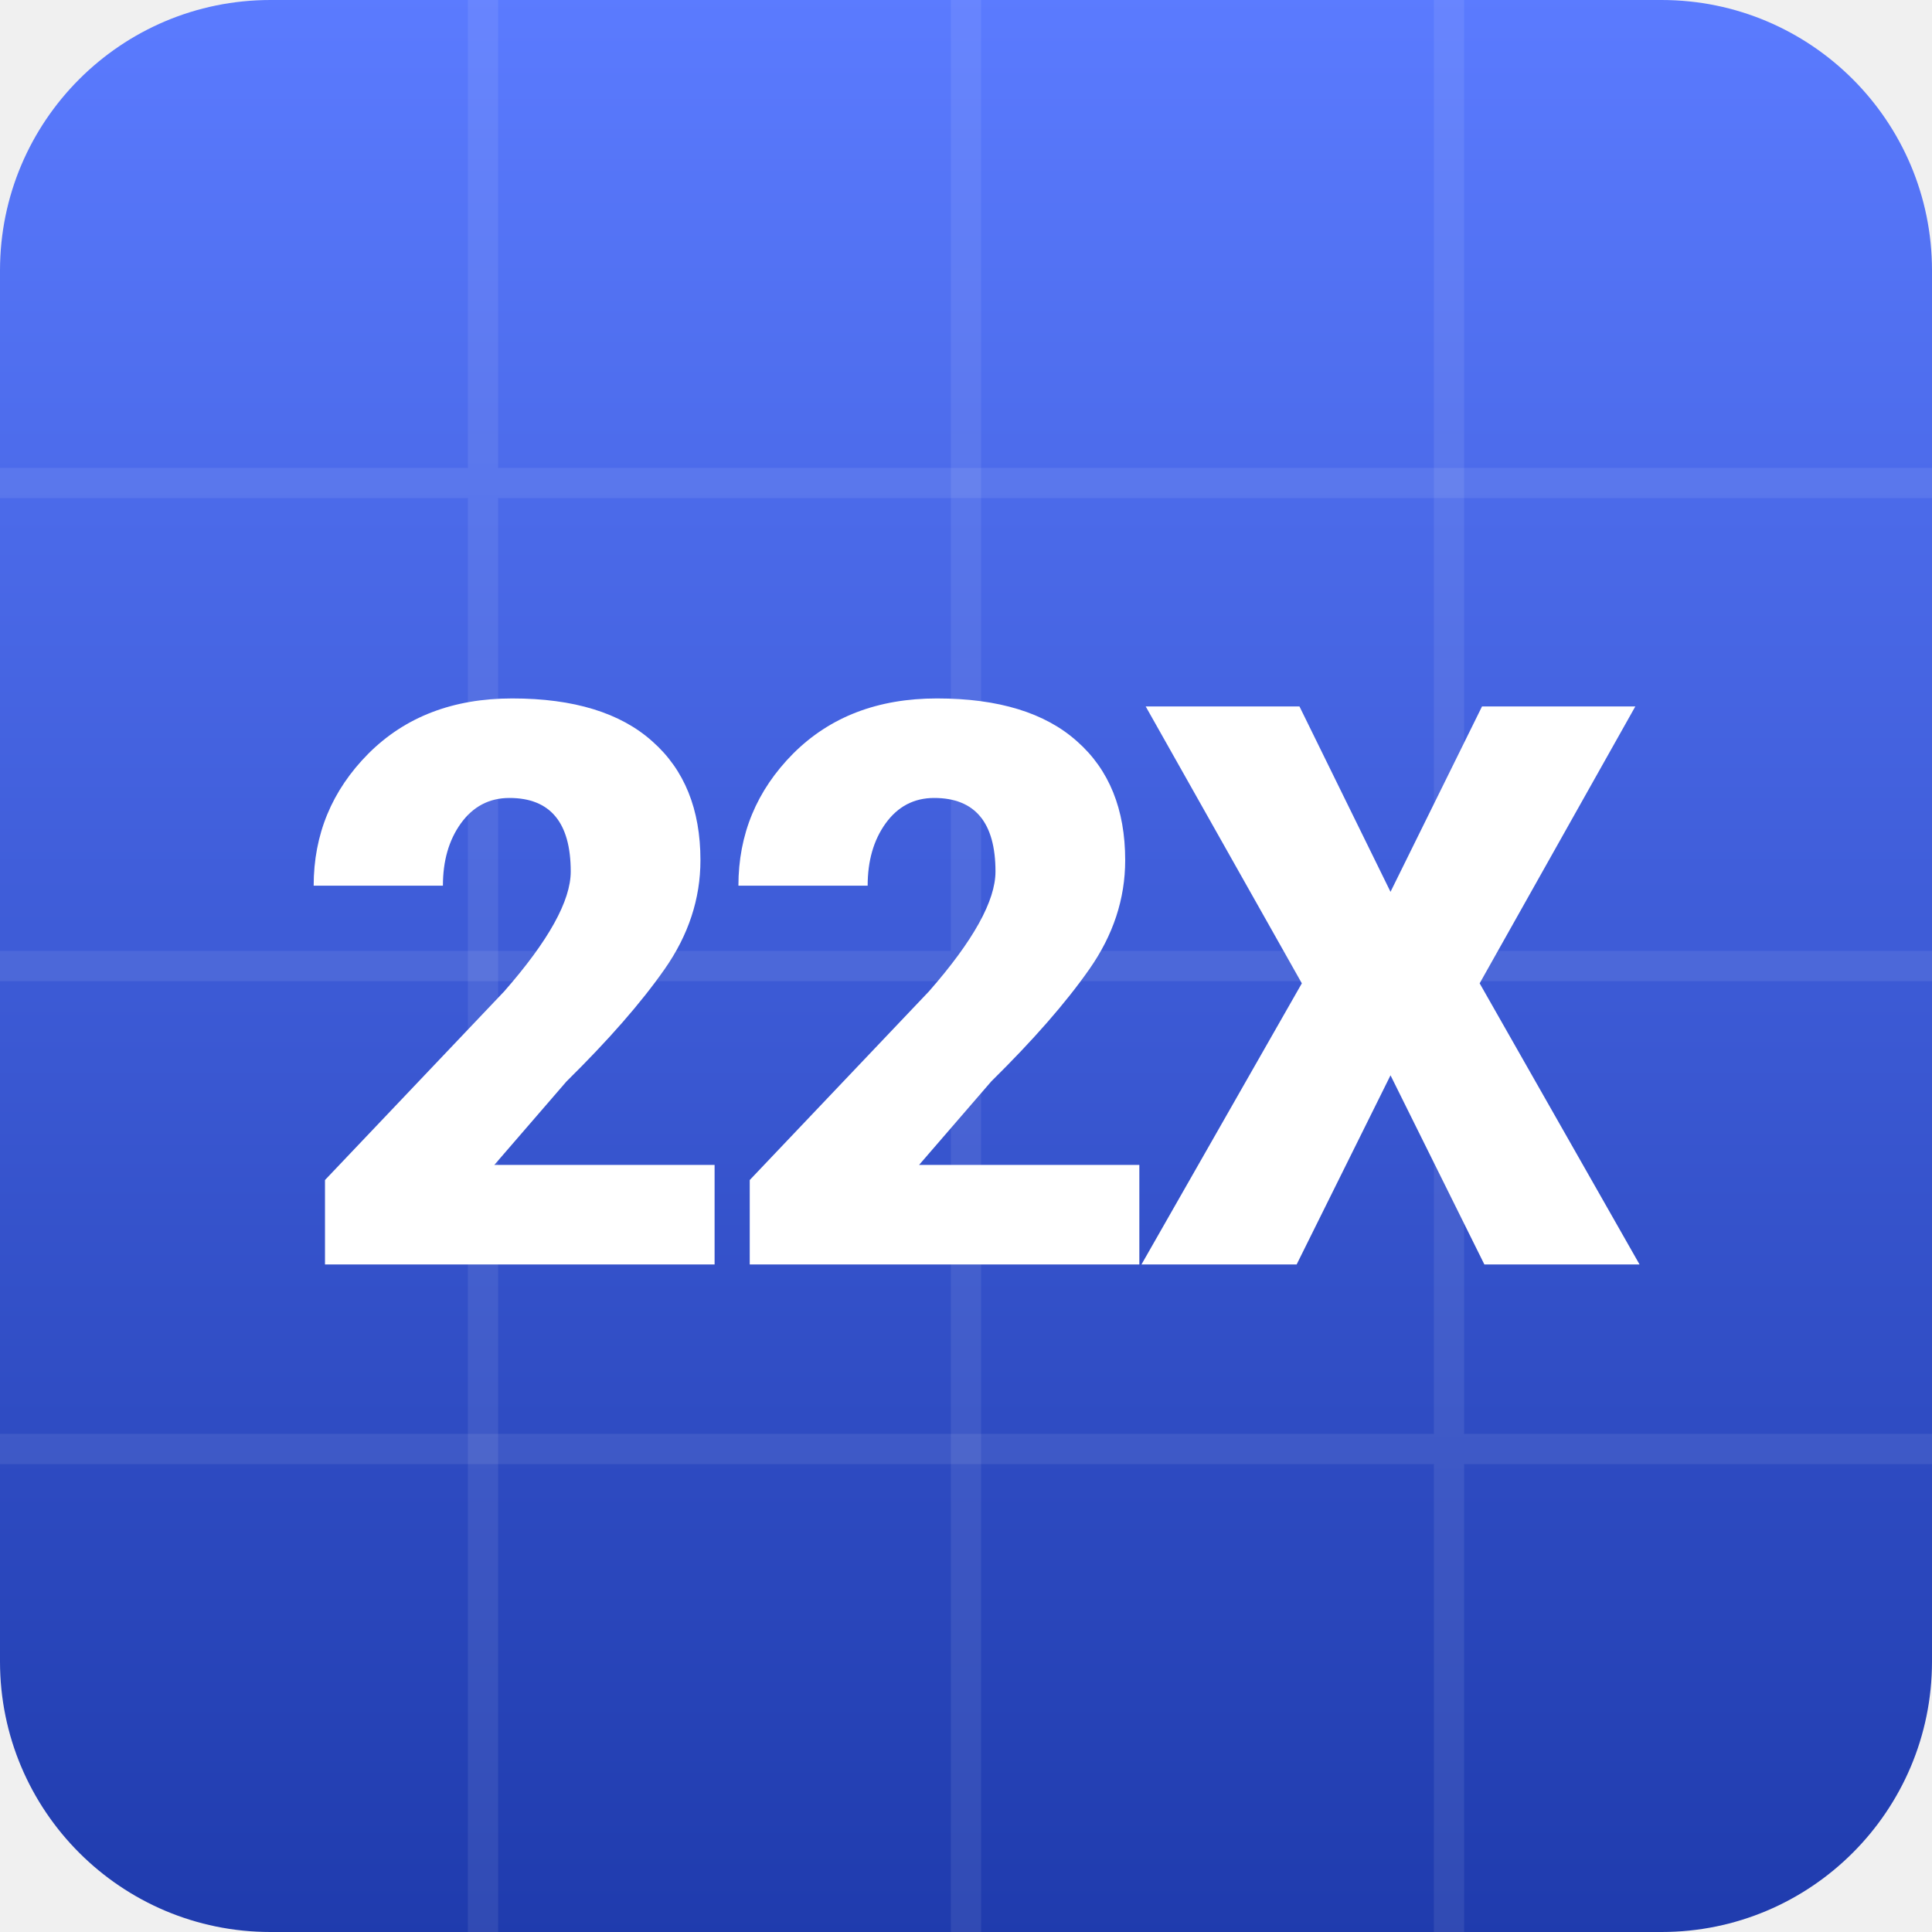
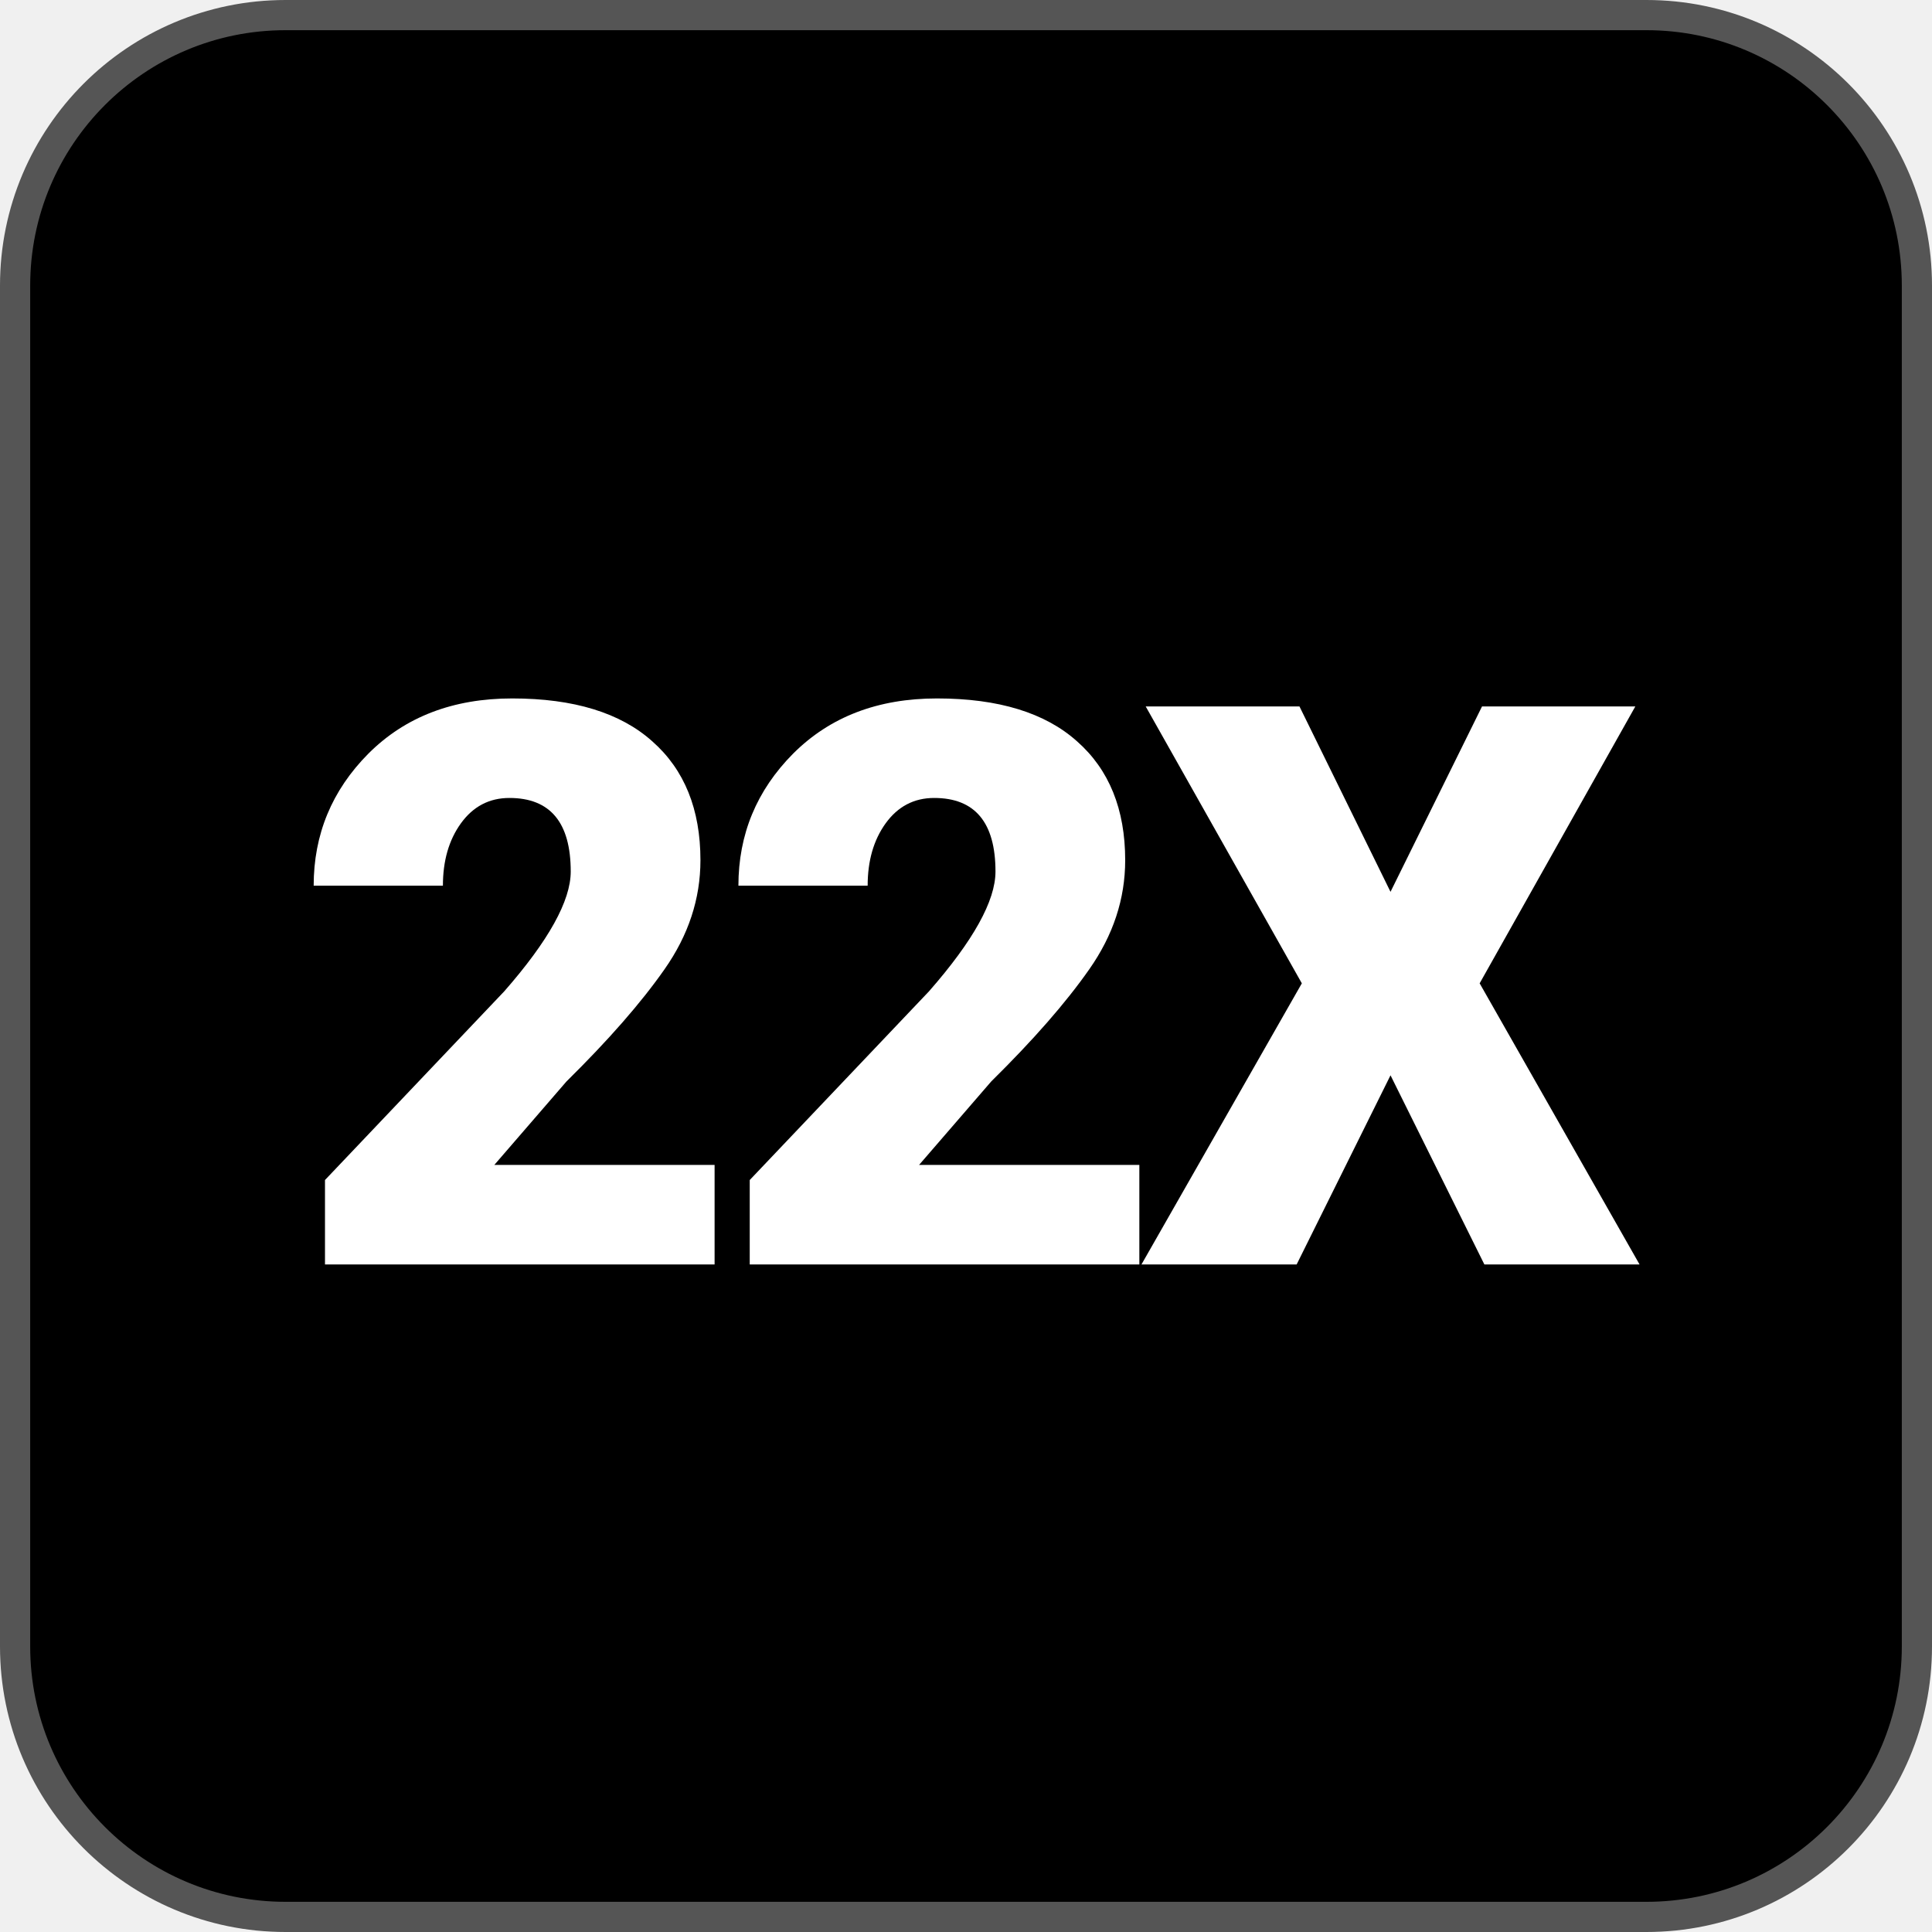
<svg xmlns="http://www.w3.org/2000/svg" viewBox="0 0 64 64">
-   <defs>
-     <linearGradient id="t" x1="0" y1="0" x2="0" y2="1">
-       <stop offset="0" stop-color="#5b7bff" />
-       <stop offset="1" stop-color="#1f3bad" />
-     </linearGradient>
-     <clipPath id="c">
-       <rect width="64" height="64" rx="8.96" />
-     </clipPath>
-   </defs>
-   <g clip-path="url(#c)">
-     <rect width="64" height="64" fill="url(#t)" />
-     <g stroke="#fff" stroke-opacity=".08" stroke-width="1">
-       <path d="M16 0V64M0 16H64" />
-       <path d="M32 0V64M0 32H64" />
-       <path d="M48 0V64M0 48H64" />
-     </g>
-   </g>
+   <rect x=".5" y=".5" width="63" height="63" rx="8.96" fill="#000" stroke="#555" />
  <text x="32" y="33" text-anchor="middle" dominant-baseline="central" fill="#fff" font-family="Manrope, 'Segoe UI', Roboto, Helvetica, Arial, sans-serif" font-size="26" font-weight="800" letter-spacing="-1">22X</text>
</svg>
